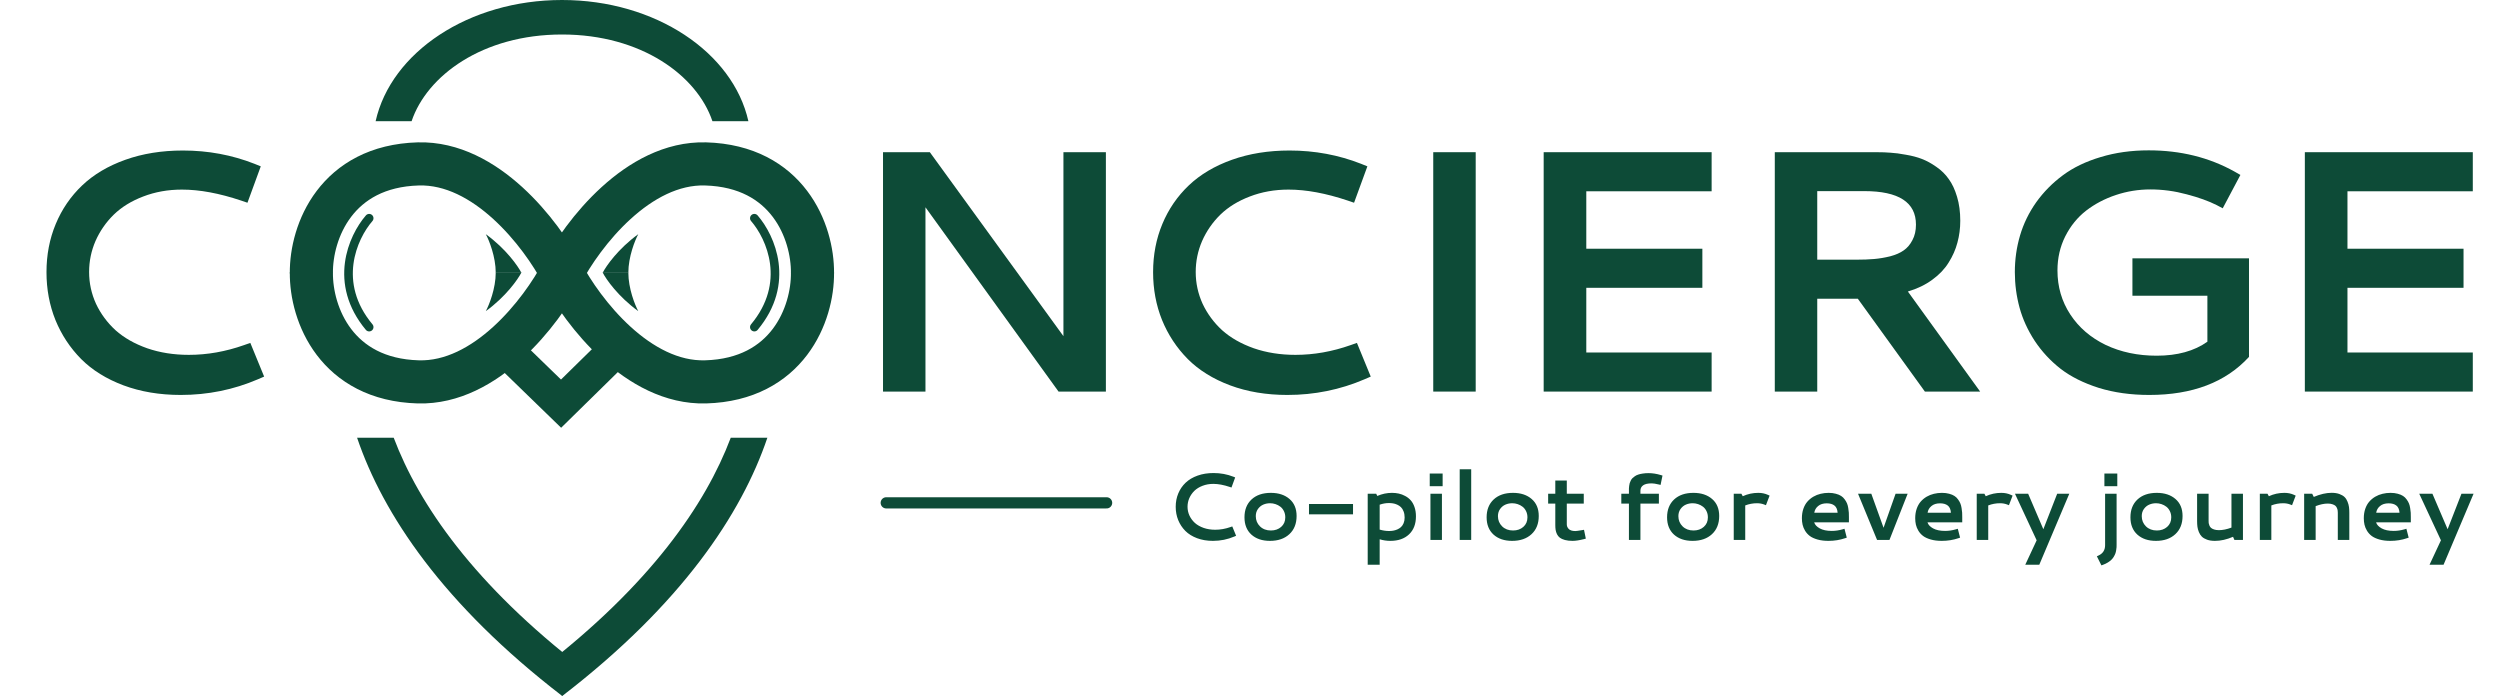
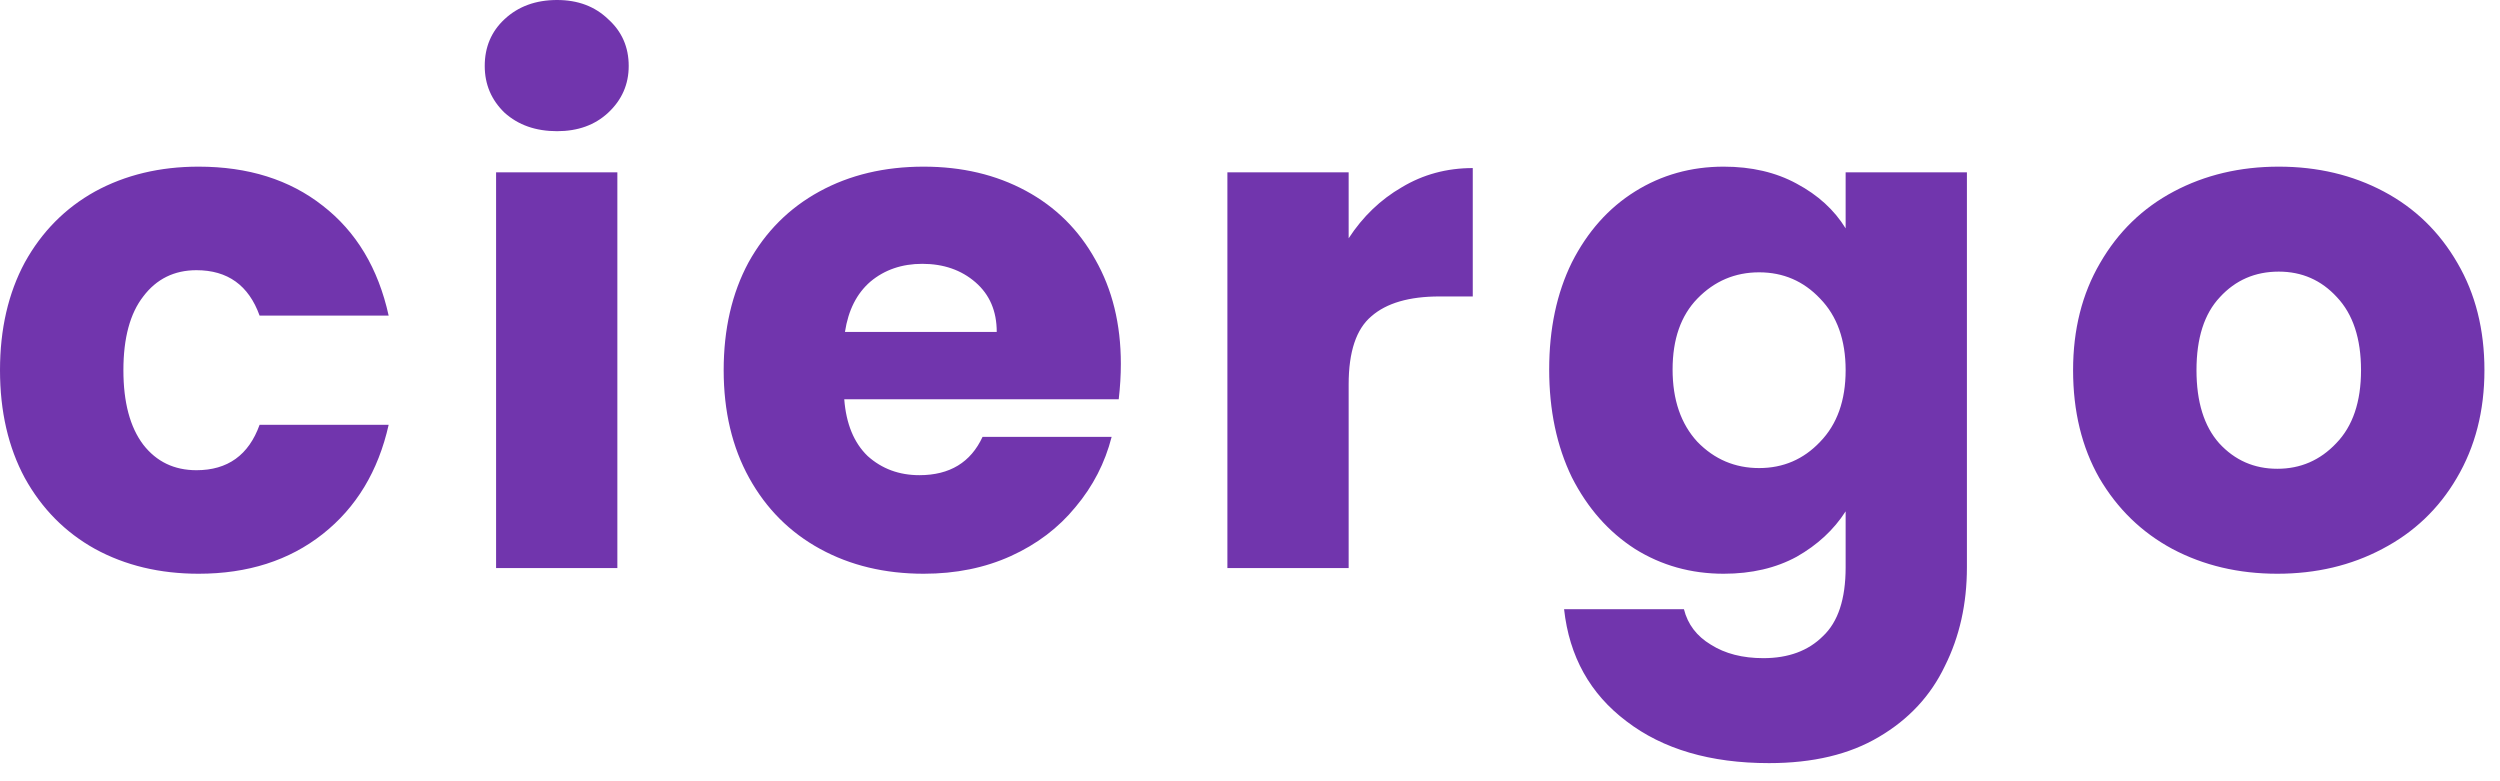
- <svg xmlns="http://www.w3.org/2000/svg" width="5797" height="1614" viewBox="0 0 5797 1614" fill="none">
-   <path d="M1303.01 633.586C1255.01 542.086 1127 375.66 970.012 380.086C779.925 385.445 721.012 537.086 722.012 633.586" stroke="#0D4B37" stroke-width="100" />
-   <path d="M1303.01 632C1255.01 723.5 1127 889.926 970.012 885.5C779.925 880.141 721.012 728.5 722.012 632" stroke="#0D4B37" stroke-width="100" />
-   <path d="M1303 633.586C1351 542.086 1479.02 375.66 1636 380.086C1826.09 385.445 1885 537.086 1884 633.586" stroke="#0D4B37" stroke-width="100" />
-   <path d="M1303 632C1351 723.5 1479.02 889.926 1636 885.5C1826.09 880.141 1885 728.5 1884 632" stroke="#0D4B37" stroke-width="100" />
-   <path d="M1149.5 632.5C1149.5 595.3 1134.17 557.333 1126.5 543C1173.3 577 1201 616.833 1209 632.5H1149.5Z" fill="#0D4B37" />
-   <path d="M1149.5 632C1149.5 669.2 1134.17 707.167 1126.5 721.5C1173.3 687.5 1201 647.667 1209 632H1149.5Z" fill="#0D4B37" />
-   <path d="M1199 837L1301 936L1410 829" stroke="#0D4B37" stroke-width="80" stroke-linecap="round" />
-   <path d="M1457 632.5C1457 595.3 1472.33 557.333 1480 543C1433.2 577 1405.5 616.833 1397.5 632.5H1457Z" fill="#0D4B37" />
-   <path d="M1457 632C1457 669.2 1472.33 707.167 1480 721.5C1433.2 687.5 1405.5 647.667 1397.5 632H1457Z" fill="#0D4B37" />
-   <path d="M856.029 506C817.5 550.5 771.002 656.5 856.029 758.5" stroke="#0D4B37" stroke-width="20" stroke-linecap="round" />
-   <path d="M1749.16 506C1787.69 550.5 1834.19 656.5 1749.16 758.5" stroke="#0D4B37" stroke-width="20" stroke-linecap="round" />
-   <path d="M1303.19 0C1519.72 0 1699.61 121.385 1735.37 281H1651.96C1616.49 175.692 1487.73 80 1303.19 80C1118.64 80 989.884 175.692 954.409 281H871C906.766 121.385 1086.65 0 1303.19 0Z" fill="#0D4B37" />
-   <path d="M1779.4 1015C1719.5 1191.97 1580.13 1401.21 1303.93 1613.7L1255.15 1550.3C1507.88 1355.86 1636.02 1169.83 1694.47 1015H1779.4Z" fill="#0D4B37" />
-   <path d="M912.933 1015C971.383 1169.83 1099.52 1355.86 1352.25 1550.3L1327.86 1582L1303.47 1613.7C1027.28 1401.21 887.898 1191.97 828 1015H912.933Z" fill="#0D4B37" />
-   <path d="M424.203 349.016C482.536 349.016 537.875 359.302 590.219 379.875L604.672 385.734L573.812 470.109L558.969 465.031C508.448 448.104 462.745 439.641 421.859 439.641C389.568 439.641 359.62 444.979 332.016 455.656C304.672 466.073 281.885 480.135 263.656 497.844C245.688 515.552 231.625 535.865 221.469 558.781C211.573 581.698 206.625 605.656 206.625 630.656C206.625 656.438 211.964 681.047 222.641 704.484C233.578 727.661 248.682 748.104 267.953 765.812C287.484 783.26 311.964 797.193 341.391 807.609C370.818 817.766 402.979 822.844 437.875 822.844C480.583 822.844 523.292 815.292 566 800.188L580.453 795.109L612.484 873.234L598.031 879.484C541.521 903.703 481.885 915.812 419.125 915.812C370.427 915.812 326.156 908.391 286.312 893.547C246.729 878.703 214.047 858.391 188.266 832.609C162.484 806.568 142.562 776.359 128.5 741.984C114.698 707.609 107.797 670.63 107.797 631.047C107.797 590.943 114.958 553.703 129.281 519.328C143.604 484.953 164.047 455.135 190.609 429.875C217.172 404.615 250.505 384.823 290.609 370.5C330.714 356.177 375.245 349.016 424.203 349.016Z" fill="#0D4B37" />
-   <path d="M2990.2 349.016C3048.54 349.016 3103.88 359.302 3156.22 379.875L3170.67 385.734L3139.81 470.109L3124.97 465.031C3074.45 448.104 3028.74 439.641 2987.86 439.641C2955.57 439.641 2925.62 444.979 2898.02 455.656C2870.67 466.073 2847.89 480.135 2829.66 497.844C2811.69 515.552 2797.62 535.865 2787.47 558.781C2777.57 581.698 2772.62 605.656 2772.62 630.656C2772.62 656.438 2777.96 681.047 2788.64 704.484C2799.58 727.661 2814.68 748.104 2833.95 765.812C2853.48 783.26 2877.96 797.193 2907.39 807.609C2936.82 817.766 2968.98 822.844 3003.88 822.844C3046.58 822.844 3089.29 815.292 3132 800.188L3146.45 795.109L3178.48 873.234L3164.03 879.484C3107.52 903.703 3047.89 915.812 2985.12 915.812C2936.43 915.812 2892.16 908.391 2852.31 893.547C2812.73 878.703 2780.05 858.391 2754.27 832.609C2728.48 806.568 2708.56 776.359 2694.5 741.984C2680.7 707.609 2673.8 670.63 2673.8 631.047C2673.8 590.943 2680.96 553.703 2695.28 519.328C2709.6 484.953 2730.05 455.135 2756.61 429.875C2783.17 404.615 2816.51 384.823 2856.61 370.5C2896.71 356.177 2941.24 349.016 2990.2 349.016Z" fill="#0D4B37" />
-   <path d="M3323.41 352.922H3421.84V908H3323.41V352.922Z" fill="#0D4B37" />
-   <path d="M3579.47 908V352.922H3968.92V443.547H3678.3V576.75H3947.44V667.375H3678.3V817.375H3968.92V908H3579.47Z" fill="#0D4B37" />
-   <path d="M2814.04 1096.88C2830.22 1096.88 2845.58 1099.74 2860.11 1105.45L2864.12 1107.07L2855.55 1130.49L2851.43 1129.08C2837.41 1124.38 2824.73 1122.03 2813.39 1122.03C2804.42 1122.03 2796.11 1123.51 2788.45 1126.47C2780.87 1129.37 2774.54 1133.27 2769.48 1138.18C2764.5 1143.1 2760.6 1148.73 2757.78 1155.09C2755.03 1161.45 2753.66 1168.1 2753.66 1175.04C2753.66 1182.19 2755.14 1189.02 2758.1 1195.52C2761.14 1201.96 2765.33 1207.63 2770.68 1212.54C2776.1 1217.38 2782.89 1221.25 2791.06 1224.14C2799.22 1226.96 2808.15 1228.37 2817.83 1228.37C2829.68 1228.37 2841.53 1226.27 2853.38 1222.08L2857.4 1220.67L2866.28 1242.35L2862.27 1244.09C2846.59 1250.81 2830.04 1254.17 2812.63 1254.17C2799.11 1254.17 2786.83 1252.11 2775.77 1247.99C2764.79 1243.87 2755.72 1238.23 2748.56 1231.08C2741.41 1223.85 2735.88 1215.47 2731.98 1205.93C2728.15 1196.39 2726.23 1186.13 2726.23 1175.15C2726.23 1164.02 2728.22 1153.68 2732.2 1144.14C2736.17 1134.6 2741.84 1126.33 2749.21 1119.32C2756.58 1112.31 2765.83 1106.82 2776.96 1102.84C2788.09 1098.87 2800.45 1096.88 2814.04 1096.88ZM2946.82 1142.84C2964.75 1142.84 2979.16 1147.58 2990.08 1157.04C3001.06 1166.44 3006.55 1179.59 3006.55 1196.5C3006.55 1214.28 3000.95 1228.33 2989.75 1238.67C2978.62 1249 2963.63 1254.17 2944.76 1254.17C2926.84 1254.17 2912.5 1249.33 2901.73 1239.64C2891.04 1229.89 2885.69 1216.52 2885.69 1199.54C2885.69 1182.12 2891.14 1168.32 2902.06 1158.13C2913.04 1147.94 2927.96 1142.84 2946.82 1142.84ZM2945.09 1166.91C2939.53 1166.91 2934.29 1167.96 2929.37 1170.05C2924.46 1172.15 2920.3 1175.54 2916.91 1180.24C2913.58 1184.94 2911.92 1190.47 2911.92 1196.83C2911.92 1206.22 2915.17 1214.13 2921.68 1220.56C2928.18 1226.92 2936.63 1230.1 2947.04 1230.1C2956.51 1230.1 2964.42 1227.32 2970.78 1221.76C2977.14 1216.19 2980.32 1208.82 2980.32 1199.64C2980.32 1194.37 2979.27 1189.6 2977.18 1185.33C2975.08 1181 2972.33 1177.53 2968.94 1174.93C2965.54 1172.33 2961.78 1170.34 2957.66 1168.97C2953.54 1167.59 2949.35 1166.91 2945.09 1166.91ZM3035.28 1168.64H3137.39V1192.6H3035.28V1168.64ZM3227.68 1142.84C3233.1 1142.84 3238.34 1143.38 3243.4 1144.47C3248.46 1145.55 3253.45 1147.43 3258.36 1150.11C3263.28 1152.71 3267.54 1156.03 3271.15 1160.08C3274.77 1164.05 3277.69 1169.26 3279.93 1175.69C3282.17 1182.05 3283.29 1189.27 3283.29 1197.37C3283.29 1215.07 3277.95 1228.98 3267.25 1239.1C3256.55 1249.15 3242.14 1254.17 3224 1254.17C3215.54 1254.17 3207.27 1252.94 3199.18 1250.48V1309.56H3171.43V1144.9H3191.15L3193.65 1150C3204.7 1145.23 3216.05 1142.84 3227.68 1142.84ZM3220.64 1166.47C3213.48 1166.47 3206.33 1167.74 3199.18 1170.27V1228.04C3206.69 1230.21 3213.95 1231.3 3220.96 1231.3C3224.22 1231.3 3227.36 1231.04 3230.39 1230.54C3233.43 1230.03 3236.61 1229.09 3239.93 1227.72C3243.26 1226.27 3246.15 1224.43 3248.61 1222.19C3251.06 1219.95 3253.09 1216.95 3254.68 1213.19C3256.27 1209.36 3257.06 1204.99 3257.06 1200.08C3257.06 1194.66 3256.23 1189.89 3254.57 1185.77C3252.98 1181.58 3250.95 1178.33 3248.5 1176.01C3246.04 1173.63 3243.11 1171.68 3239.72 1170.16C3236.32 1168.64 3233.1 1167.67 3230.07 1167.23C3227.03 1166.73 3223.89 1166.47 3220.64 1166.47ZM3315.27 1097.97H3345.19V1127.34H3315.27V1097.97ZM3316.9 1144.9H3343.56V1252H3316.9V1144.9ZM3384.75 1088.21H3411.42V1252H3384.75V1088.21ZM3508.33 1142.84C3526.25 1142.84 3540.67 1147.58 3551.58 1157.04C3562.56 1166.44 3568.06 1179.59 3568.06 1196.5C3568.06 1214.28 3562.46 1228.33 3551.25 1238.67C3540.12 1249 3525.13 1254.17 3506.27 1254.17C3488.35 1254.17 3474 1249.33 3463.23 1239.64C3452.54 1229.89 3447.19 1216.52 3447.19 1199.54C3447.19 1182.12 3452.65 1168.32 3463.56 1158.13C3474.54 1147.94 3489.47 1142.84 3508.33 1142.84ZM3506.59 1166.91C3501.03 1166.91 3495.79 1167.96 3490.88 1170.05C3485.96 1172.15 3481.81 1175.54 3478.41 1180.24C3475.09 1184.94 3473.42 1190.47 3473.42 1196.83C3473.42 1206.22 3476.68 1214.13 3483.18 1220.56C3489.68 1226.92 3498.14 1230.1 3508.54 1230.1C3518.01 1230.1 3525.92 1227.32 3532.28 1221.76C3538.64 1216.19 3541.82 1208.82 3541.82 1199.64C3541.82 1194.37 3540.78 1189.6 3538.68 1185.33C3536.58 1181 3533.84 1177.53 3530.44 1174.93C3527.04 1172.33 3523.29 1170.34 3519.17 1168.97C3515.05 1167.59 3510.86 1166.91 3506.59 1166.91ZM3673.09 1250.05C3662.47 1252.79 3653.58 1254.17 3646.43 1254.17C3639.56 1254.17 3633.64 1253.48 3628.65 1252.11C3623.74 1250.74 3619.87 1249 3617.05 1246.91C3614.23 1244.74 3611.99 1241.99 3610.33 1238.67C3608.74 1235.27 3607.69 1231.98 3607.19 1228.8C3606.68 1225.62 3606.43 1221.9 3606.43 1217.64V1167.77H3589.84V1144.9H3606.43V1114.23H3633.09V1144.9H3672.44V1167.77H3633.09V1215.79C3633.09 1217.6 3633.38 1219.34 3633.96 1221C3634.61 1222.66 3635.62 1224.32 3637 1225.98C3638.37 1227.65 3640.43 1228.98 3643.18 1230C3645.92 1230.93 3649.17 1231.4 3652.93 1231.4C3654.88 1231.4 3660.16 1230.68 3668.76 1229.24L3672.99 1228.48L3677.21 1248.96L3673.09 1250.05ZM3777.16 1138.51C3777.16 1136.12 3777.16 1134.21 3777.16 1132.76C3777.23 1131.32 3777.41 1129.33 3777.7 1126.8C3777.99 1124.27 3778.38 1122.17 3778.89 1120.51C3779.47 1118.85 3780.26 1116.9 3781.28 1114.66C3782.36 1112.35 3783.62 1110.47 3785.07 1109.02C3786.59 1107.5 3788.5 1105.95 3790.81 1104.36C3793.13 1102.7 3795.76 1101.4 3798.73 1100.46C3801.69 1099.45 3805.2 1098.65 3809.24 1098.07C3813.29 1097.42 3817.77 1097.1 3822.68 1097.1C3831.72 1097.1 3841.18 1098.58 3851.08 1101.54L3854.99 1102.74L3850.54 1124.42L3845.99 1123.33C3839.12 1121.67 3833.78 1120.84 3829.95 1120.84C3821.06 1120.84 3814.48 1122.32 3810.22 1125.28C3805.95 1128.25 3803.82 1132.4 3803.82 1137.75V1144.9H3846.64V1167.77H3803.82V1252H3777.16V1167.77H3759.49V1144.9H3777.16V1138.51ZM3926.75 1142.84C3944.67 1142.84 3959.08 1147.58 3970 1157.04C3980.98 1166.44 3986.47 1179.59 3986.47 1196.5C3986.47 1214.28 3980.87 1228.33 3969.67 1238.67C3958.54 1249 3943.55 1254.17 3924.69 1254.17C3906.76 1254.17 3892.42 1249.33 3881.65 1239.64C3870.96 1229.89 3865.61 1216.52 3865.61 1199.54C3865.61 1182.12 3871.07 1168.32 3881.98 1158.13C3892.96 1147.94 3907.88 1142.84 3926.75 1142.84ZM3925.01 1166.91C3919.45 1166.91 3914.21 1167.96 3909.29 1170.05C3904.38 1172.15 3900.22 1175.54 3896.83 1180.24C3893.5 1184.94 3891.84 1190.47 3891.84 1196.83C3891.84 1206.22 3895.09 1214.13 3901.6 1220.56C3908.1 1226.92 3916.56 1230.1 3926.96 1230.1C3936.43 1230.1 3944.34 1227.32 3950.7 1221.76C3957.06 1216.19 3960.24 1208.82 3960.24 1199.64C3960.24 1194.37 3959.19 1189.6 3957.1 1185.33C3955 1181 3952.26 1177.53 3948.86 1174.93C3945.46 1172.33 3941.71 1170.34 3937.59 1168.97C3933.47 1167.59 3929.28 1166.91 3925.01 1166.91ZM4041.11 1150.65C4052.38 1145.44 4064.41 1142.84 4077.2 1142.84C4085.37 1142.84 4092.81 1144.4 4099.53 1147.5L4103.33 1149.24L4094.87 1171.46L4090.64 1169.83C4085.59 1167.88 4080.09 1166.91 4074.17 1166.91C4064.7 1166.91 4055.6 1168.61 4046.85 1172V1252H4020.19V1144.9H4037.96L4041.11 1150.65ZM4240.23 1142.84C4246.45 1142.84 4252.01 1143.53 4256.93 1144.9C4261.91 1146.2 4266 1147.9 4269.18 1150C4272.43 1152.02 4275.21 1154.69 4277.52 1158.02C4279.91 1161.27 4281.71 1164.41 4282.94 1167.45C4284.17 1170.41 4285.11 1173.99 4285.76 1178.18C4286.48 1182.37 4286.92 1185.91 4287.06 1188.8C4287.21 1191.69 4287.28 1195.13 4287.28 1199.1V1211.24H4206.74C4208.26 1216.59 4212.56 1221.25 4219.64 1225.23C4226.72 1229.13 4236.04 1231.08 4247.61 1231.08C4255.77 1231.08 4264.08 1229.85 4272.54 1227.39L4276.98 1226.09L4282.29 1246.69L4278.39 1247.99C4266.32 1252.11 4253.46 1254.17 4239.8 1254.17C4230.26 1254.17 4221.81 1253.12 4214.44 1251.02C4207.06 1248.93 4201.14 1246.22 4196.66 1242.89C4192.25 1239.57 4188.6 1235.56 4185.71 1230.86C4182.89 1226.17 4180.94 1221.47 4179.86 1216.77C4178.77 1212.07 4178.23 1207.05 4178.23 1201.7C4178.23 1193.75 4179.35 1186.49 4181.59 1179.92C4183.9 1173.27 4187.01 1167.7 4190.91 1163.22C4194.89 1158.67 4199.51 1154.84 4204.79 1151.73C4210.14 1148.62 4215.77 1146.38 4221.7 1145.01C4227.62 1143.57 4233.8 1142.84 4240.23 1142.84ZM4235.79 1167.12C4227.48 1167.12 4220.83 1169.22 4215.84 1173.41C4210.86 1177.53 4207.9 1182.7 4206.96 1188.91H4261.05C4260.47 1181.11 4258.01 1175.54 4253.68 1172.22C4249.34 1168.82 4243.38 1167.12 4235.79 1167.12ZM4423.43 1144.9L4381.26 1252H4352.54L4308.42 1144.9H4339.2L4367.6 1223.82L4395.46 1144.9H4423.43ZM4502.99 1142.84C4509.21 1142.84 4514.77 1143.53 4519.69 1144.9C4524.67 1146.2 4528.75 1147.9 4531.93 1150C4535.19 1152.02 4537.97 1154.69 4540.28 1158.02C4542.67 1161.27 4544.47 1164.41 4545.7 1167.45C4546.93 1170.41 4547.87 1173.99 4548.52 1178.18C4549.24 1182.37 4549.68 1185.91 4549.82 1188.8C4549.96 1191.69 4550.04 1195.13 4550.04 1199.1V1211.24H4469.5C4471.01 1216.59 4475.31 1221.25 4482.4 1225.23C4489.48 1229.13 4498.8 1231.08 4510.36 1231.08C4518.53 1231.08 4526.84 1229.85 4535.29 1227.39L4539.74 1226.09L4545.05 1246.69L4541.15 1247.99C4529.08 1252.11 4516.22 1254.17 4502.56 1254.17C4493.02 1254.17 4484.56 1253.12 4477.19 1251.02C4469.82 1248.93 4463.9 1246.22 4459.42 1242.89C4455.01 1239.57 4451.36 1235.56 4448.47 1230.86C4445.65 1226.17 4443.7 1221.47 4442.61 1216.77C4441.53 1212.07 4440.99 1207.05 4440.99 1201.7C4440.99 1193.75 4442.11 1186.49 4444.35 1179.92C4446.66 1173.27 4449.77 1167.7 4453.67 1163.22C4457.65 1158.67 4462.27 1154.84 4467.55 1151.73C4472.89 1148.62 4478.53 1146.38 4484.46 1145.01C4490.38 1143.57 4496.56 1142.84 4502.99 1142.84ZM4498.55 1167.12C4490.24 1167.12 4483.59 1169.22 4478.6 1173.41C4473.62 1177.53 4470.65 1182.7 4469.71 1188.91H4523.8C4523.23 1181.11 4520.77 1175.54 4516.43 1172.22C4512.1 1168.82 4506.14 1167.12 4498.55 1167.12ZM4604.56 1150.65C4615.83 1145.44 4627.87 1142.84 4640.66 1142.84C4648.82 1142.84 4656.27 1144.4 4662.99 1147.5L4666.78 1149.24L4658.33 1171.46L4654.1 1169.83C4649.04 1167.88 4643.55 1166.91 4637.62 1166.91C4628.16 1166.91 4619.05 1168.61 4610.31 1172V1252H4583.64V1144.9H4601.42L4604.56 1150.65ZM4672.31 1144.9H4702.88L4738.11 1227.18L4770.19 1144.9H4798.27L4728.68 1309.56H4696.16L4722.61 1252.87L4672.31 1144.9ZM4879.68 1097.97H4909.59V1127.34H4879.68V1097.97ZM4881.3 1144.9H4907.97V1262.41C4907.97 1264.86 4907.93 1267 4907.86 1268.8C4907.79 1270.61 4907.5 1272.92 4906.99 1275.74C4906.56 1278.63 4905.95 1281.16 4905.15 1283.33C4904.36 1285.57 4903.16 1288.02 4901.57 1290.7C4900.06 1293.37 4898.21 1295.76 4896.04 1297.85C4893.88 1300.02 4891.09 1302.15 4887.7 1304.25C4884.37 1306.34 4880.62 1308.15 4876.42 1309.67L4872.74 1310.97L4862.22 1289.94L4866.34 1287.99C4876.32 1283.29 4881.3 1275.38 4881.3 1264.25V1144.9ZM5001.19 1142.84C5019.11 1142.84 5033.53 1147.58 5044.44 1157.04C5055.43 1166.44 5060.92 1179.59 5060.92 1196.5C5060.92 1214.28 5055.32 1228.33 5044.12 1238.67C5032.99 1249 5017.99 1254.17 4999.13 1254.17C4981.21 1254.17 4966.87 1249.33 4956.1 1239.64C4945.4 1229.89 4940.05 1216.52 4940.05 1199.54C4940.05 1182.12 4945.51 1168.32 4956.42 1158.13C4967.41 1147.94 4982.33 1142.84 5001.19 1142.84ZM4999.46 1166.91C4993.89 1166.91 4988.65 1167.96 4983.74 1170.05C4978.83 1172.15 4974.67 1175.54 4971.27 1180.24C4967.95 1184.94 4966.29 1190.47 4966.29 1196.83C4966.29 1206.22 4969.54 1214.13 4976.04 1220.56C4982.55 1226.92 4991 1230.1 5001.41 1230.1C5010.88 1230.1 5018.79 1227.32 5025.15 1221.76C5031.51 1216.19 5034.69 1208.82 5034.69 1199.64C5034.69 1194.37 5033.64 1189.6 5031.54 1185.33C5029.45 1181 5026.7 1177.53 5023.3 1174.93C5019.91 1172.33 5016.15 1170.34 5012.03 1168.97C5007.91 1167.59 5003.72 1166.91 4999.46 1166.91ZM5174.3 1144.9H5200.97V1252H5181.13L5177.99 1244.74C5163.46 1251.02 5149.48 1254.17 5136.04 1254.17C5129.03 1254.17 5122.96 1253.26 5117.83 1251.46C5112.7 1249.58 5108.65 1247.23 5105.69 1244.41C5102.8 1241.52 5100.48 1237.94 5098.75 1233.68C5097.02 1229.42 5095.9 1225.33 5095.39 1221.43C5094.88 1217.53 5094.63 1213.12 5094.63 1208.21V1144.9H5121.3V1207.99C5121.3 1209.87 5121.37 1211.53 5121.51 1212.98C5121.73 1214.42 5122.27 1216.26 5123.14 1218.5C5124.01 1220.67 5125.24 1222.48 5126.83 1223.92C5128.42 1225.37 5130.8 1226.63 5133.98 1227.72C5137.16 1228.8 5140.92 1229.34 5145.25 1229.34C5153.92 1229.34 5163.61 1227.36 5174.3 1223.38V1144.9ZM5261.02 1150.65C5272.3 1145.44 5284.33 1142.84 5297.12 1142.84C5305.29 1142.84 5312.73 1144.4 5319.45 1147.5L5323.24 1149.24L5314.79 1171.46L5310.56 1169.83C5305.5 1167.88 5300.01 1166.91 5294.08 1166.91C5284.62 1166.91 5275.51 1168.61 5266.77 1172V1252H5240.1V1144.9H5257.88L5261.02 1150.65ZM5342.86 1144.9H5361.51L5365.19 1152.27C5380.08 1145.91 5393.92 1142.73 5406.71 1142.73C5413.65 1142.73 5419.65 1143.67 5424.7 1145.55C5429.76 1147.43 5433.74 1149.78 5436.63 1152.6C5439.52 1155.42 5441.79 1158.99 5443.46 1163.33C5445.19 1167.59 5446.31 1171.68 5446.82 1175.58C5447.32 1179.48 5447.58 1183.89 5447.58 1188.8V1252H5420.91V1189.13C5420.91 1187.11 5420.8 1185.37 5420.58 1183.93C5420.44 1182.41 5419.93 1180.57 5419.07 1178.4C5418.2 1176.16 5417.01 1174.35 5415.49 1172.98C5413.97 1171.53 5411.66 1170.3 5408.55 1169.29C5405.52 1168.21 5401.9 1167.67 5397.71 1167.67C5389.26 1167.67 5379.86 1169.65 5369.53 1173.63V1252H5342.86V1144.9ZM5543.18 1142.84C5549.4 1142.84 5554.96 1143.53 5559.88 1144.9C5564.86 1146.2 5568.95 1147.9 5572.13 1150C5575.38 1152.02 5578.16 1154.69 5580.47 1158.02C5582.86 1161.27 5584.66 1164.41 5585.89 1167.45C5587.12 1170.41 5588.06 1173.99 5588.71 1178.18C5589.43 1182.37 5589.87 1185.91 5590.01 1188.8C5590.16 1191.69 5590.23 1195.13 5590.23 1199.1V1211.24H5509.69C5511.21 1216.59 5515.51 1221.25 5522.59 1225.23C5529.67 1229.13 5538.99 1231.08 5550.55 1231.08C5558.72 1231.08 5567.03 1229.85 5575.49 1227.39L5579.93 1226.09L5585.24 1246.69L5581.34 1247.99C5569.27 1252.11 5556.41 1254.17 5542.75 1254.17C5533.21 1254.17 5524.76 1253.12 5517.38 1251.02C5510.01 1248.93 5504.09 1246.22 5499.61 1242.89C5495.2 1239.57 5491.55 1235.56 5488.66 1230.86C5485.84 1226.17 5483.89 1221.47 5482.81 1216.77C5481.72 1212.07 5481.18 1207.05 5481.18 1201.7C5481.18 1193.75 5482.3 1186.49 5484.54 1179.92C5486.85 1173.27 5489.96 1167.7 5493.86 1163.22C5497.84 1158.67 5502.46 1154.84 5507.74 1151.73C5513.08 1148.62 5518.72 1146.38 5524.65 1145.01C5530.57 1143.57 5536.75 1142.84 5543.18 1142.84ZM5538.74 1167.12C5530.43 1167.12 5523.78 1169.22 5518.79 1173.41C5513.81 1177.53 5510.84 1182.7 5509.91 1188.91H5564C5563.42 1181.11 5560.96 1175.54 5556.62 1172.22C5552.29 1168.82 5546.33 1167.12 5538.74 1167.12ZM5609.74 1144.9H5640.31L5675.54 1227.18L5707.62 1144.9H5735.7L5666.11 1309.56H5633.59L5660.04 1252.87L5609.74 1144.9Z" fill="#0D4B37" />
-   <path d="M4545.47 511.906C4545.47 529.615 4543.26 546.542 4538.83 562.688C4534.66 578.573 4527.89 593.938 4518.52 608.781C4509.4 623.625 4496.77 636.906 4480.62 648.625C4464.74 660.344 4445.86 669.458 4423.98 675.969L4591.56 908H4463.44L4307.97 692.766H4213.83V908H4115.39V352.922H4351.72C4363.44 352.922 4374.11 353.312 4383.75 354.094C4393.65 354.615 4405.49 356.177 4419.3 358.781C4433.36 361.125 4445.73 364.38 4456.41 368.547C4467.34 372.714 4478.54 378.833 4490 386.906C4501.72 394.979 4511.35 404.484 4518.91 415.422C4526.72 426.099 4533.1 439.771 4538.05 456.438C4542.99 472.844 4545.47 491.333 4545.47 511.906ZM4213.83 443.156V602.141H4304.45C4320.08 602.141 4333.88 601.62 4345.86 600.578C4357.84 599.536 4370.21 597.453 4382.97 594.328C4395.73 590.943 4406.15 586.385 4414.22 580.656C4422.55 574.927 4429.32 566.984 4434.53 556.828C4440 546.672 4442.73 534.693 4442.73 520.891C4442.73 469.068 4402.76 443.156 4322.81 443.156H4213.83Z" fill="#0D4B37" />
-   <path d="M5214.98 827.531C5161.08 886.385 5083.99 915.812 4983.73 915.812C4941.03 915.812 4901.96 910.344 4866.55 899.406C4831.39 888.208 4801.96 873.495 4778.27 855.266C4754.57 836.776 4734.52 815.161 4718.11 790.422C4701.96 765.682 4690.24 740.031 4682.95 713.469C4675.66 686.646 4672.02 659.172 4672.02 631.047C4672.02 601.62 4676.05 573.234 4684.12 545.891C4692.2 518.547 4704.7 492.896 4721.62 468.938C4738.81 444.979 4759.39 424.146 4783.34 406.438C4807.56 388.469 4836.73 374.406 4870.84 364.25C4904.96 353.833 4942.2 348.625 4982.56 348.625C5056.26 348.625 5122.54 365.031 5181.39 397.844L5195.06 405.656L5154.05 483L5139.98 475.578C5121.49 466.203 5098.32 457.87 5070.45 450.578C5042.59 443.026 5014.59 439.25 4986.47 439.25C4958.86 439.25 4932.17 443.547 4906.39 452.141C4880.61 460.734 4857.56 472.844 4837.25 488.469C4817.2 504.094 4801.05 524.016 4788.81 548.234C4776.83 572.193 4770.84 598.495 4770.84 627.141C4770.84 664.901 4780.74 698.885 4800.53 729.094C4820.32 759.302 4847.67 782.87 4882.56 799.797C4917.72 816.464 4957.17 824.797 5000.92 824.797C5048.84 824.797 5088.03 813.99 5118.5 792.375V685.734H4944.67V599.016H5214.98V827.531Z" fill="#0D4B37" />
-   <path d="M5344.47 908V352.922H5733.92V443.547H5443.3V576.75H5712.44V667.375H5443.3V817.375H5733.92V908H5344.47Z" fill="#0D4B37" />
-   <path d="M2047.53 352.922H2156.12L2465.89 779.484V352.922H2564.33V908H2454.56L2145.97 480.656V908H2047.53V352.922Z" fill="#0D4B37" />
-   <path d="M2055 1166L2566 1166" stroke="#0D4B37" stroke-width="26" stroke-linecap="round" />
+ <svg xmlns="http://www.w3.org/2000/svg" width="141" height="44" viewBox="0 0 141 44" fill="none">
+   <path d="M97.214 9.399C98.787 9.399 100.161 9.719 101.334 10.359C102.534 10.999 103.454 11.84 104.094 12.88V9.72H110.934V32C110.934 34.053 110.52 35.906 109.693 37.56C108.893 39.239 107.654 40.573 105.974 41.56C104.32 42.546 102.253 43.04 99.773 43.04C96.467 43.04 93.787 42.253 91.733 40.68C89.68 39.133 88.507 37.026 88.214 34.359H94.974C95.187 35.212 95.694 35.879 96.493 36.359C97.293 36.866 98.28 37.12 99.453 37.12C100.866 37.12 101.987 36.706 102.813 35.88C103.667 35.08 104.094 33.786 104.094 32V28.84C103.427 29.88 102.507 30.733 101.334 31.399C100.161 32.039 98.787 32.359 97.214 32.359C95.374 32.359 93.707 31.893 92.214 30.96C90.721 30 89.533 28.653 88.653 26.92C87.8 25.16 87.374 23.133 87.374 20.84C87.374 18.547 87.8 16.533 88.653 14.8C89.533 13.066 90.721 11.733 92.214 10.8C93.707 9.867 95.374 9.399 97.214 9.399ZM11.2 9.399C14 9.399 16.334 10.133 18.2 11.6C20.093 13.066 21.333 15.133 21.92 17.8H14.641C14.027 16.093 12.84 15.239 11.08 15.239C9.827 15.239 8.827 15.733 8.08 16.72C7.333 17.68 6.96 19.067 6.96 20.88C6.96 22.693 7.333 24.093 8.08 25.08C8.827 26.04 9.827 26.52 11.08 26.52C12.84 26.52 14.027 25.667 14.641 23.96H21.92C21.333 26.573 20.093 28.627 18.2 30.12C16.307 31.613 13.973 32.359 11.2 32.359C9.014 32.359 7.067 31.893 5.36 30.96C3.68 30.027 2.36 28.693 1.4 26.96C0.467 25.227 1.83836e-05 23.2 0 20.88C0 18.56 0.467 16.533 1.4 14.8C2.36 13.066 3.68 11.733 5.36 10.8C7.067 9.867 9.014 9.399 11.2 9.399ZM52.096 9.399C54.256 9.399 56.175 9.853 57.855 10.76C59.535 11.666 60.842 12.96 61.775 14.64C62.735 16.32 63.216 18.28 63.216 20.52C63.216 21.16 63.176 21.826 63.096 22.52H47.616C47.723 23.906 48.162 24.973 48.935 25.72C49.736 26.44 50.709 26.8 51.855 26.8C53.562 26.8 54.749 26.08 55.416 24.64H62.696C62.323 26.106 61.643 27.426 60.656 28.6C59.696 29.773 58.482 30.693 57.016 31.359C55.549 32.026 53.909 32.359 52.096 32.359C49.909 32.359 47.962 31.893 46.256 30.96C44.549 30.027 43.216 28.693 42.256 26.96C41.296 25.227 40.815 23.2 40.815 20.88C40.815 18.56 41.282 16.533 42.216 14.8C43.176 13.066 44.509 11.733 46.216 10.8C47.922 9.866 49.882 9.399 52.096 9.399ZM128.522 9.399C130.709 9.399 132.682 9.867 134.442 10.8C136.202 11.733 137.589 13.08 138.603 14.84C139.616 16.573 140.122 18.587 140.122 20.88C140.122 23.173 139.602 25.2 138.562 26.96C137.549 28.693 136.149 30.027 134.362 30.96C132.602 31.893 130.629 32.359 128.442 32.359C126.256 32.359 124.282 31.893 122.522 30.96C120.789 30.027 119.416 28.693 118.402 26.96C117.416 25.227 116.922 23.2 116.922 20.88C116.922 18.587 117.429 16.573 118.442 14.84C119.456 13.08 120.843 11.733 122.603 10.8C124.362 9.867 126.336 9.399 128.522 9.399ZM34.819 32.04H27.979V9.72H34.819V32.04ZM83.064 16.72H81.185C79.478 16.72 78.197 17.093 77.344 17.84C76.491 18.56 76.064 19.84 76.064 21.68V32.04H69.225V9.72H76.064V13.44C76.864 12.213 77.865 11.253 79.064 10.56C80.264 9.84 81.598 9.479 83.064 9.479V16.72ZM128.522 15.319C127.189 15.319 126.082 15.8 125.202 16.76C124.322 17.693 123.882 19.067 123.882 20.88C123.882 22.666 124.309 24.04 125.162 25C126.042 25.96 127.136 26.439 128.442 26.439C129.749 26.439 130.855 25.96 131.762 25C132.695 24.04 133.162 22.666 133.162 20.88C133.162 19.093 132.708 17.72 131.802 16.76C130.922 15.8 129.829 15.319 128.522 15.319ZM99.214 15.359C97.854 15.359 96.693 15.853 95.733 16.84C94.8 17.8 94.334 19.133 94.334 20.84C94.334 22.547 94.8 23.907 95.733 24.92C96.693 25.907 97.854 26.399 99.214 26.399C100.574 26.399 101.72 25.906 102.653 24.92C103.613 23.933 104.094 22.587 104.094 20.88C104.094 19.173 103.613 17.826 102.653 16.84C101.72 15.853 100.574 15.359 99.214 15.359ZM52.016 14.88C50.869 14.88 49.896 15.213 49.096 15.88C48.322 16.547 47.843 17.493 47.656 18.72H56.216C56.216 17.546 55.816 16.613 55.016 15.92C54.216 15.227 53.216 14.88 52.016 14.88ZM31.419 0C32.592 4.04786e-06 33.552 0.36 34.299 1.08C35.072 1.773 35.459 2.653 35.459 3.72C35.459 4.76 35.072 5.639 34.299 6.359C33.552 7.053 32.592 7.399 31.419 7.399C30.219 7.399 29.232 7.053 28.459 6.359C27.712 5.639 27.339 4.76 27.339 3.72C27.339 2.653 27.712 1.773 28.459 1.08C29.232 0.36 30.219 0 31.419 0Z" fill="#7135AD" />
</svg>
